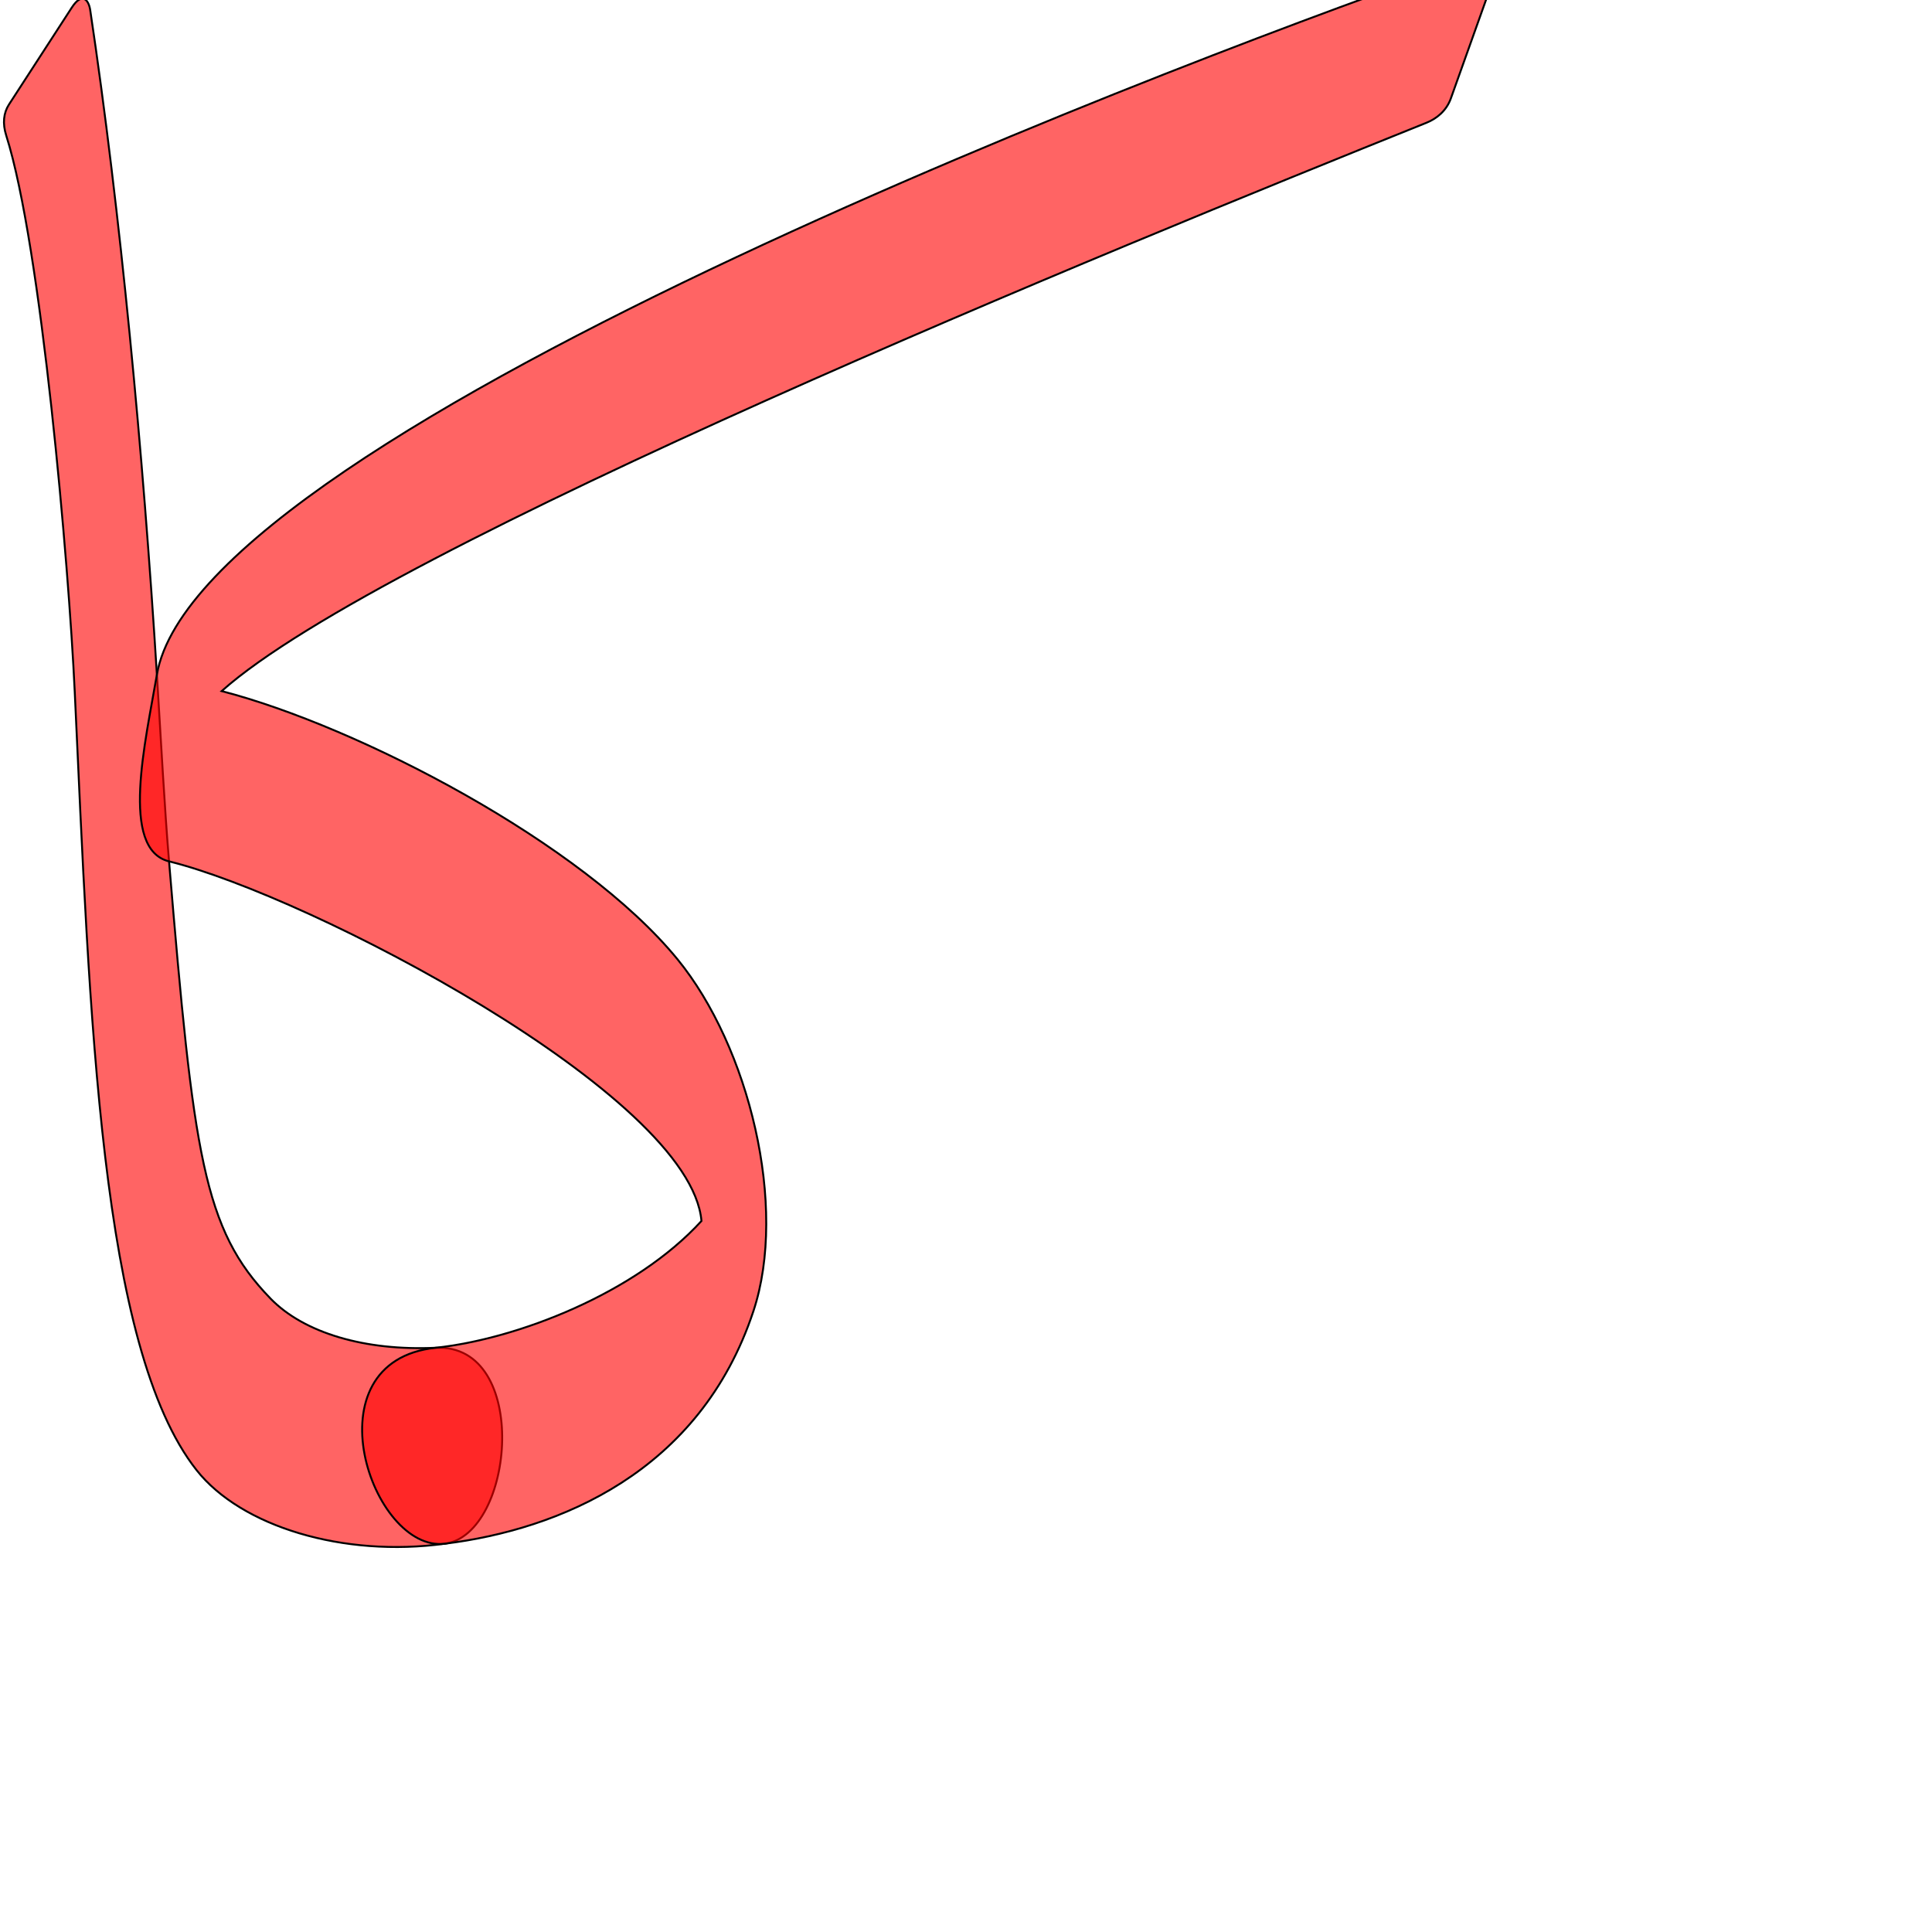
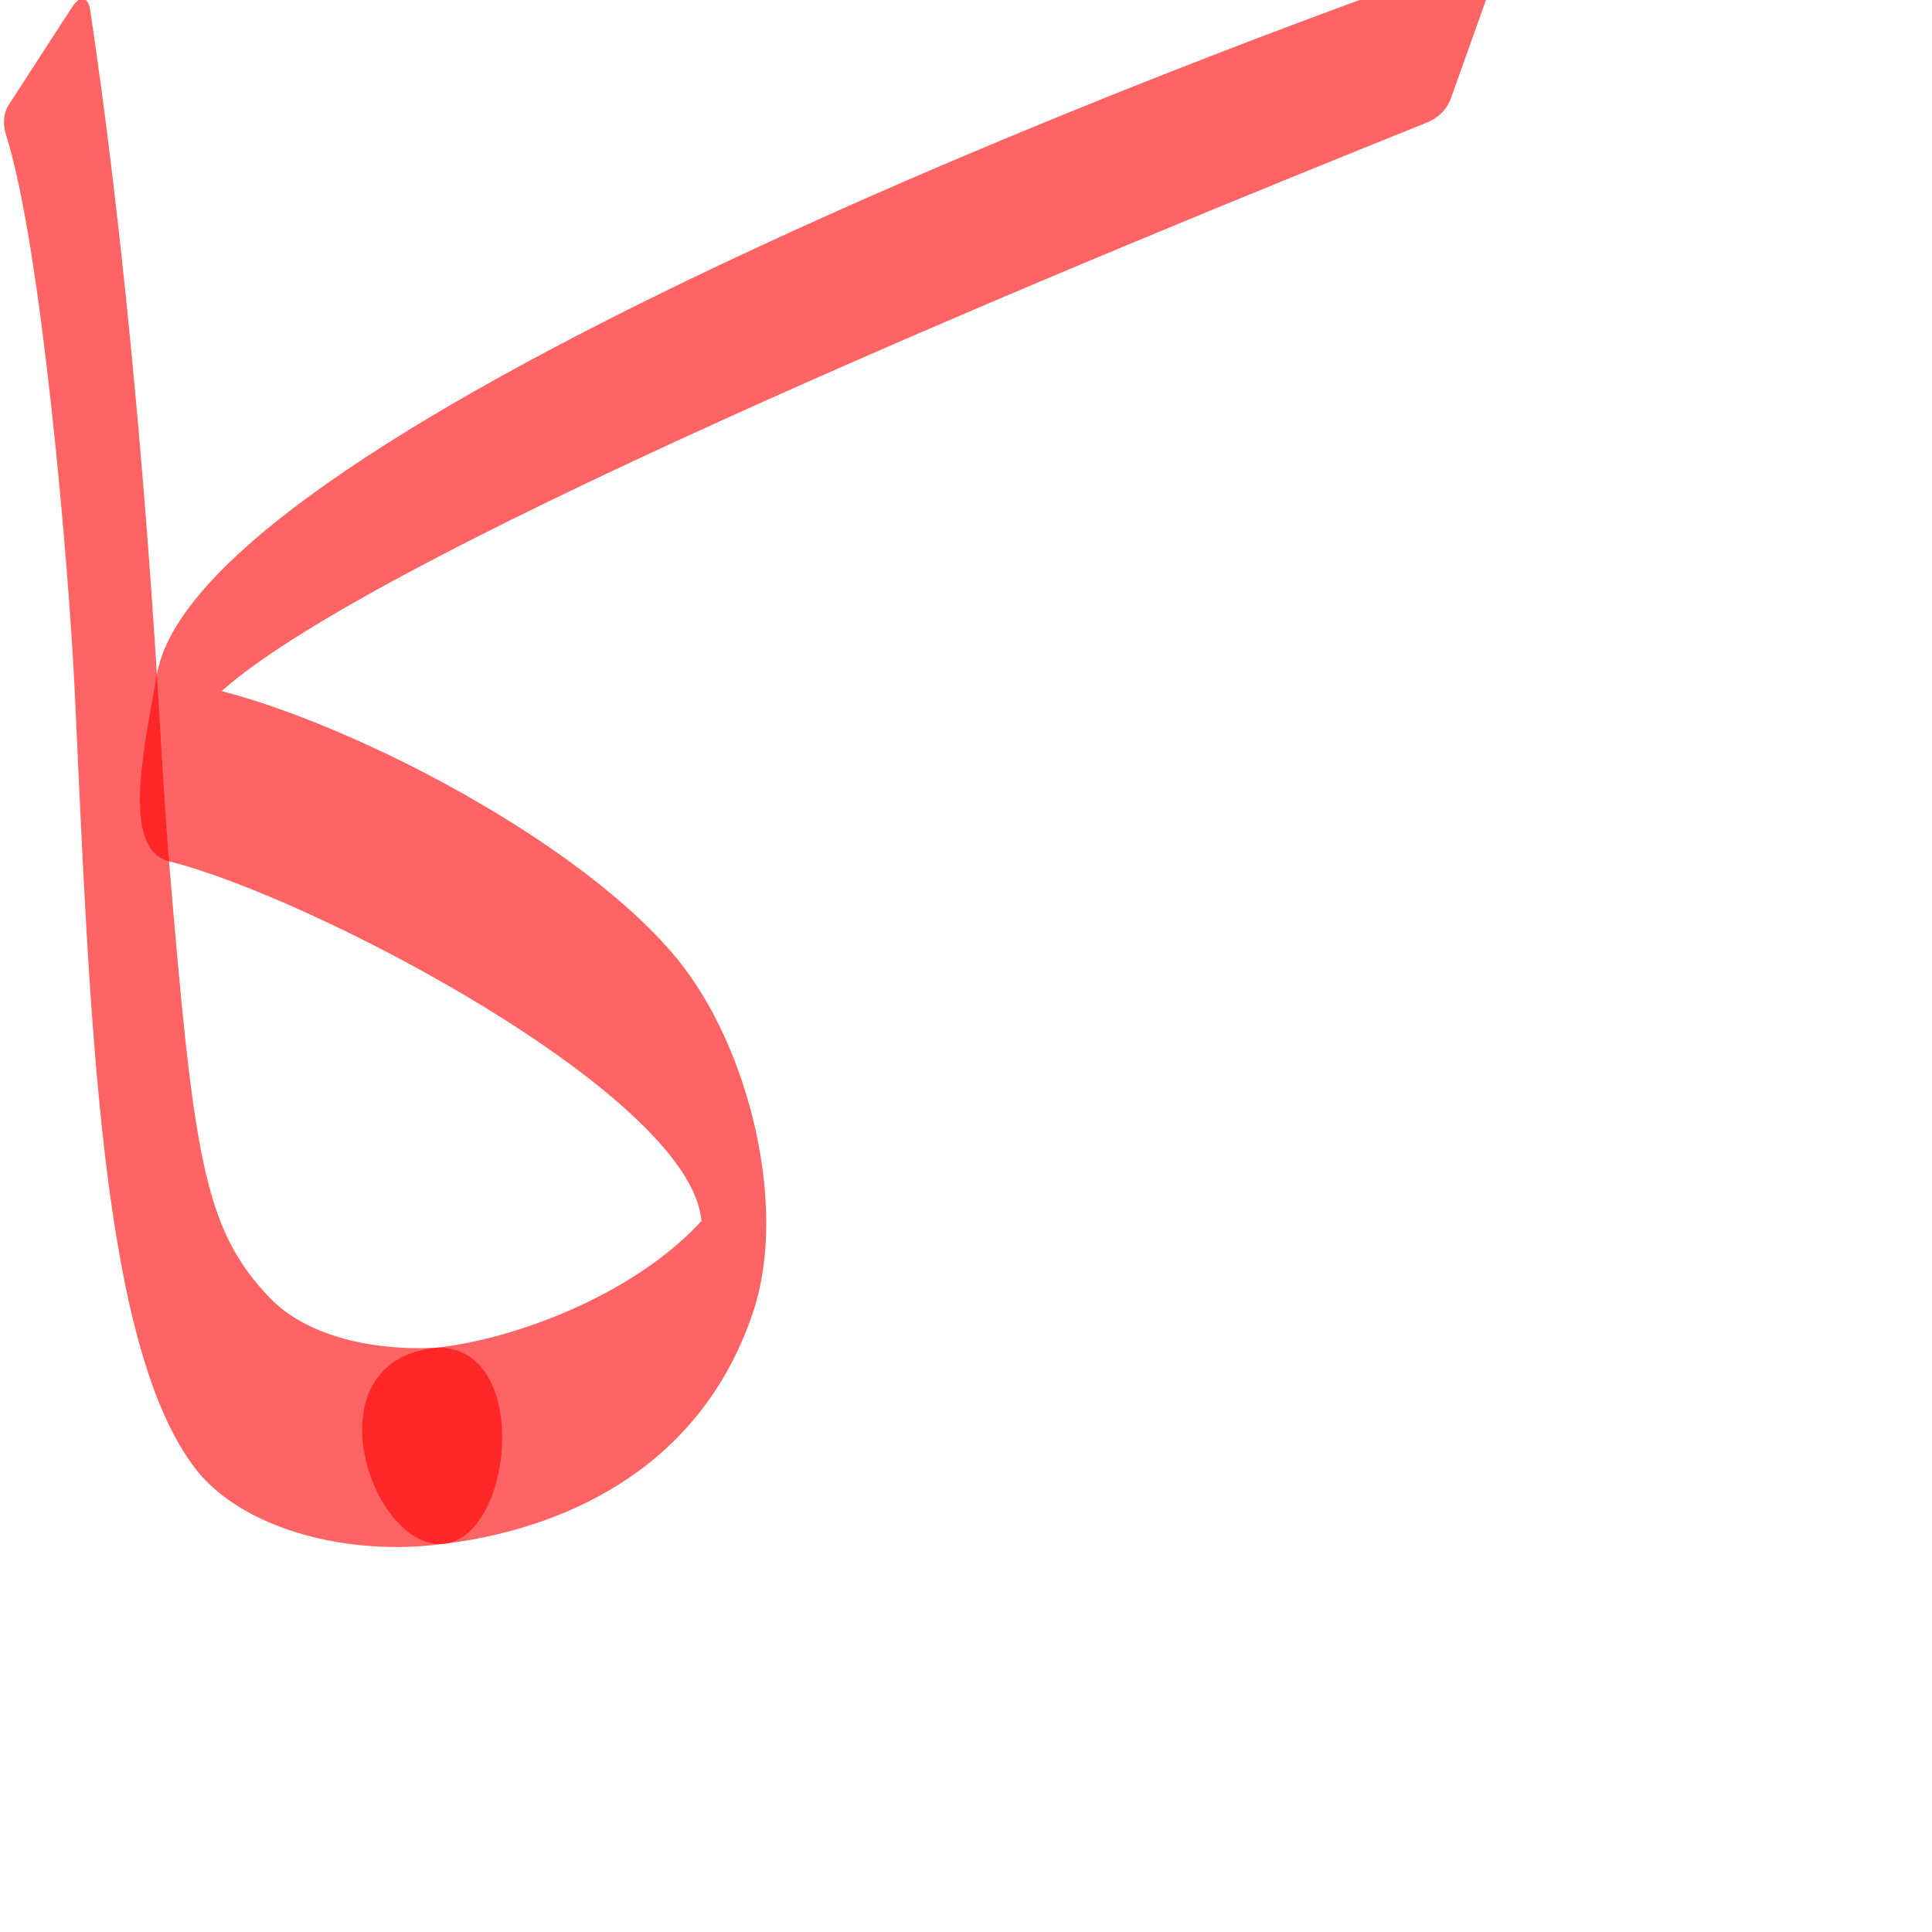
<svg xmlns="http://www.w3.org/2000/svg" version="1.0" width="1000" height="1000" id="svg5496">
  <defs id="defs5498">
    </defs>
-   <g id="layer1" transform="matrix(0.5,0,0,0.5,49.76054,12.75439)" style="stroke:#000000;stroke-opacity:1;stroke-width:2;stroke-miterlimit:4;stroke-dasharray:none" />
-   <path id="path2817" d="m 225.495,697.601 c -36.281,1.685 -68.101,-7.532 -85.5,-25.492 -34.77,-35.89 -39.748,-73.987 -52.502,-226.266 -2.352,-28.081 -4.124,-61.838 -6.283,-96.642 -7.111,-114.603 -18.883,-239.593 -34.515,-343.979 -0.843,-5.647 -4.387,-9.239 -9.514,-1.334 l -32.523,50.173 c -2.81,4.333 -3.42,9.809 -1.444,16.039 C 21.389,127.395 35.597,292.27 38.676,357.87 c 7.879,167.914 13.113,339.842 63.09,403.091 23.059,29.183 75.907,45.259 128.521,38.057 36.232,-4.96 44.376,-103.7 -4.792,-101.417 z" style="fill:#ff0000;fill-opacity:0.608;fill-rule:evenodd;stroke:#000000;stroke-width:1;stroke-linecap:butt;stroke-linejoin:miter;stroke-miterlimit:4;stroke-opacity:1;stroke-dasharray:none" />
-   <path style="fill:#ff0000;fill-opacity:0.608;fill-rule:evenodd;stroke:#000000;stroke-width:1;stroke-linecap:butt;stroke-linejoin:miter;stroke-miterlimit:4;stroke-opacity:1;stroke-dasharray:none" d="m 225.495,697.601 c 42.099,-4.483 103.278,-28.077 137.579,-65.625 -5.56,-65.454 -203.087,-168.313 -275.582,-186.133 -25.561,-6.283 -12.129,-62.329 -6.283,-96.642 C 102.975,221.429 634.276,23.302 756.999,-19.028 c 8.709,-3.004 18.394,1.498 14.975,11.082 0,0 -13.997,39.233 -20.997,58.849 -2.324,6.511 -7.412,10.531 -12.637,12.632 -163.395,65.716 -539.655,219.226 -623.612,294.173 70.699,18.282 186.802,78.681 235.973,138.849 36.968,45.236 57.23,127.802 39.263,182.08 -27.681,83.623 -101.084,113.139 -159.677,120.381 -37.917,4.686 -71.409,-94.323 -4.792,-101.417 z" id="path2819" />
+   <g id="layer1" transform="matrix(0.5,0,0,0.5,49.76054,12.75439)" style="stroke:#000000;stroke-opacity:1;stroke-width:0;stroke-miterlimit:4;stroke-dasharray:none" />
+   <path id="path2817" d="m 225.495,697.601 c -36.281,1.685 -68.101,-7.532 -85.5,-25.492 -34.77,-35.89 -39.748,-73.987 -52.502,-226.266 -2.352,-28.081 -4.124,-61.838 -6.283,-96.642 -7.111,-114.603 -18.883,-239.593 -34.515,-343.979 -0.843,-5.647 -4.387,-9.239 -9.514,-1.334 l -32.523,50.173 c -2.81,4.333 -3.42,9.809 -1.444,16.039 C 21.389,127.395 35.597,292.27 38.676,357.87 c 7.879,167.914 13.113,339.842 63.09,403.091 23.059,29.183 75.907,45.259 128.521,38.057 36.232,-4.96 44.376,-103.7 -4.792,-101.417 z" style="fill:#ff0000;fill-opacity:0.608;fill-rule:evenodd;stroke:#000000;stroke-width:0;stroke-linecap:butt;stroke-linejoin:miter;stroke-miterlimit:4;stroke-opacity:1;stroke-dasharray:none" />
+   <path style="fill:#ff0000;fill-opacity:0.608;fill-rule:evenodd;stroke:#000000;stroke-width:0;stroke-linecap:butt;stroke-linejoin:miter;stroke-miterlimit:4;stroke-opacity:1;stroke-dasharray:none" d="m 225.495,697.601 c 42.099,-4.483 103.278,-28.077 137.579,-65.625 -5.56,-65.454 -203.087,-168.313 -275.582,-186.133 -25.561,-6.283 -12.129,-62.329 -6.283,-96.642 C 102.975,221.429 634.276,23.302 756.999,-19.028 c 8.709,-3.004 18.394,1.498 14.975,11.082 0,0 -13.997,39.233 -20.997,58.849 -2.324,6.511 -7.412,10.531 -12.637,12.632 -163.395,65.716 -539.655,219.226 -623.612,294.173 70.699,18.282 186.802,78.681 235.973,138.849 36.968,45.236 57.23,127.802 39.263,182.08 -27.681,83.623 -101.084,113.139 -159.677,120.381 -37.917,4.686 -71.409,-94.323 -4.792,-101.417 z" id="path2819" />
</svg>
